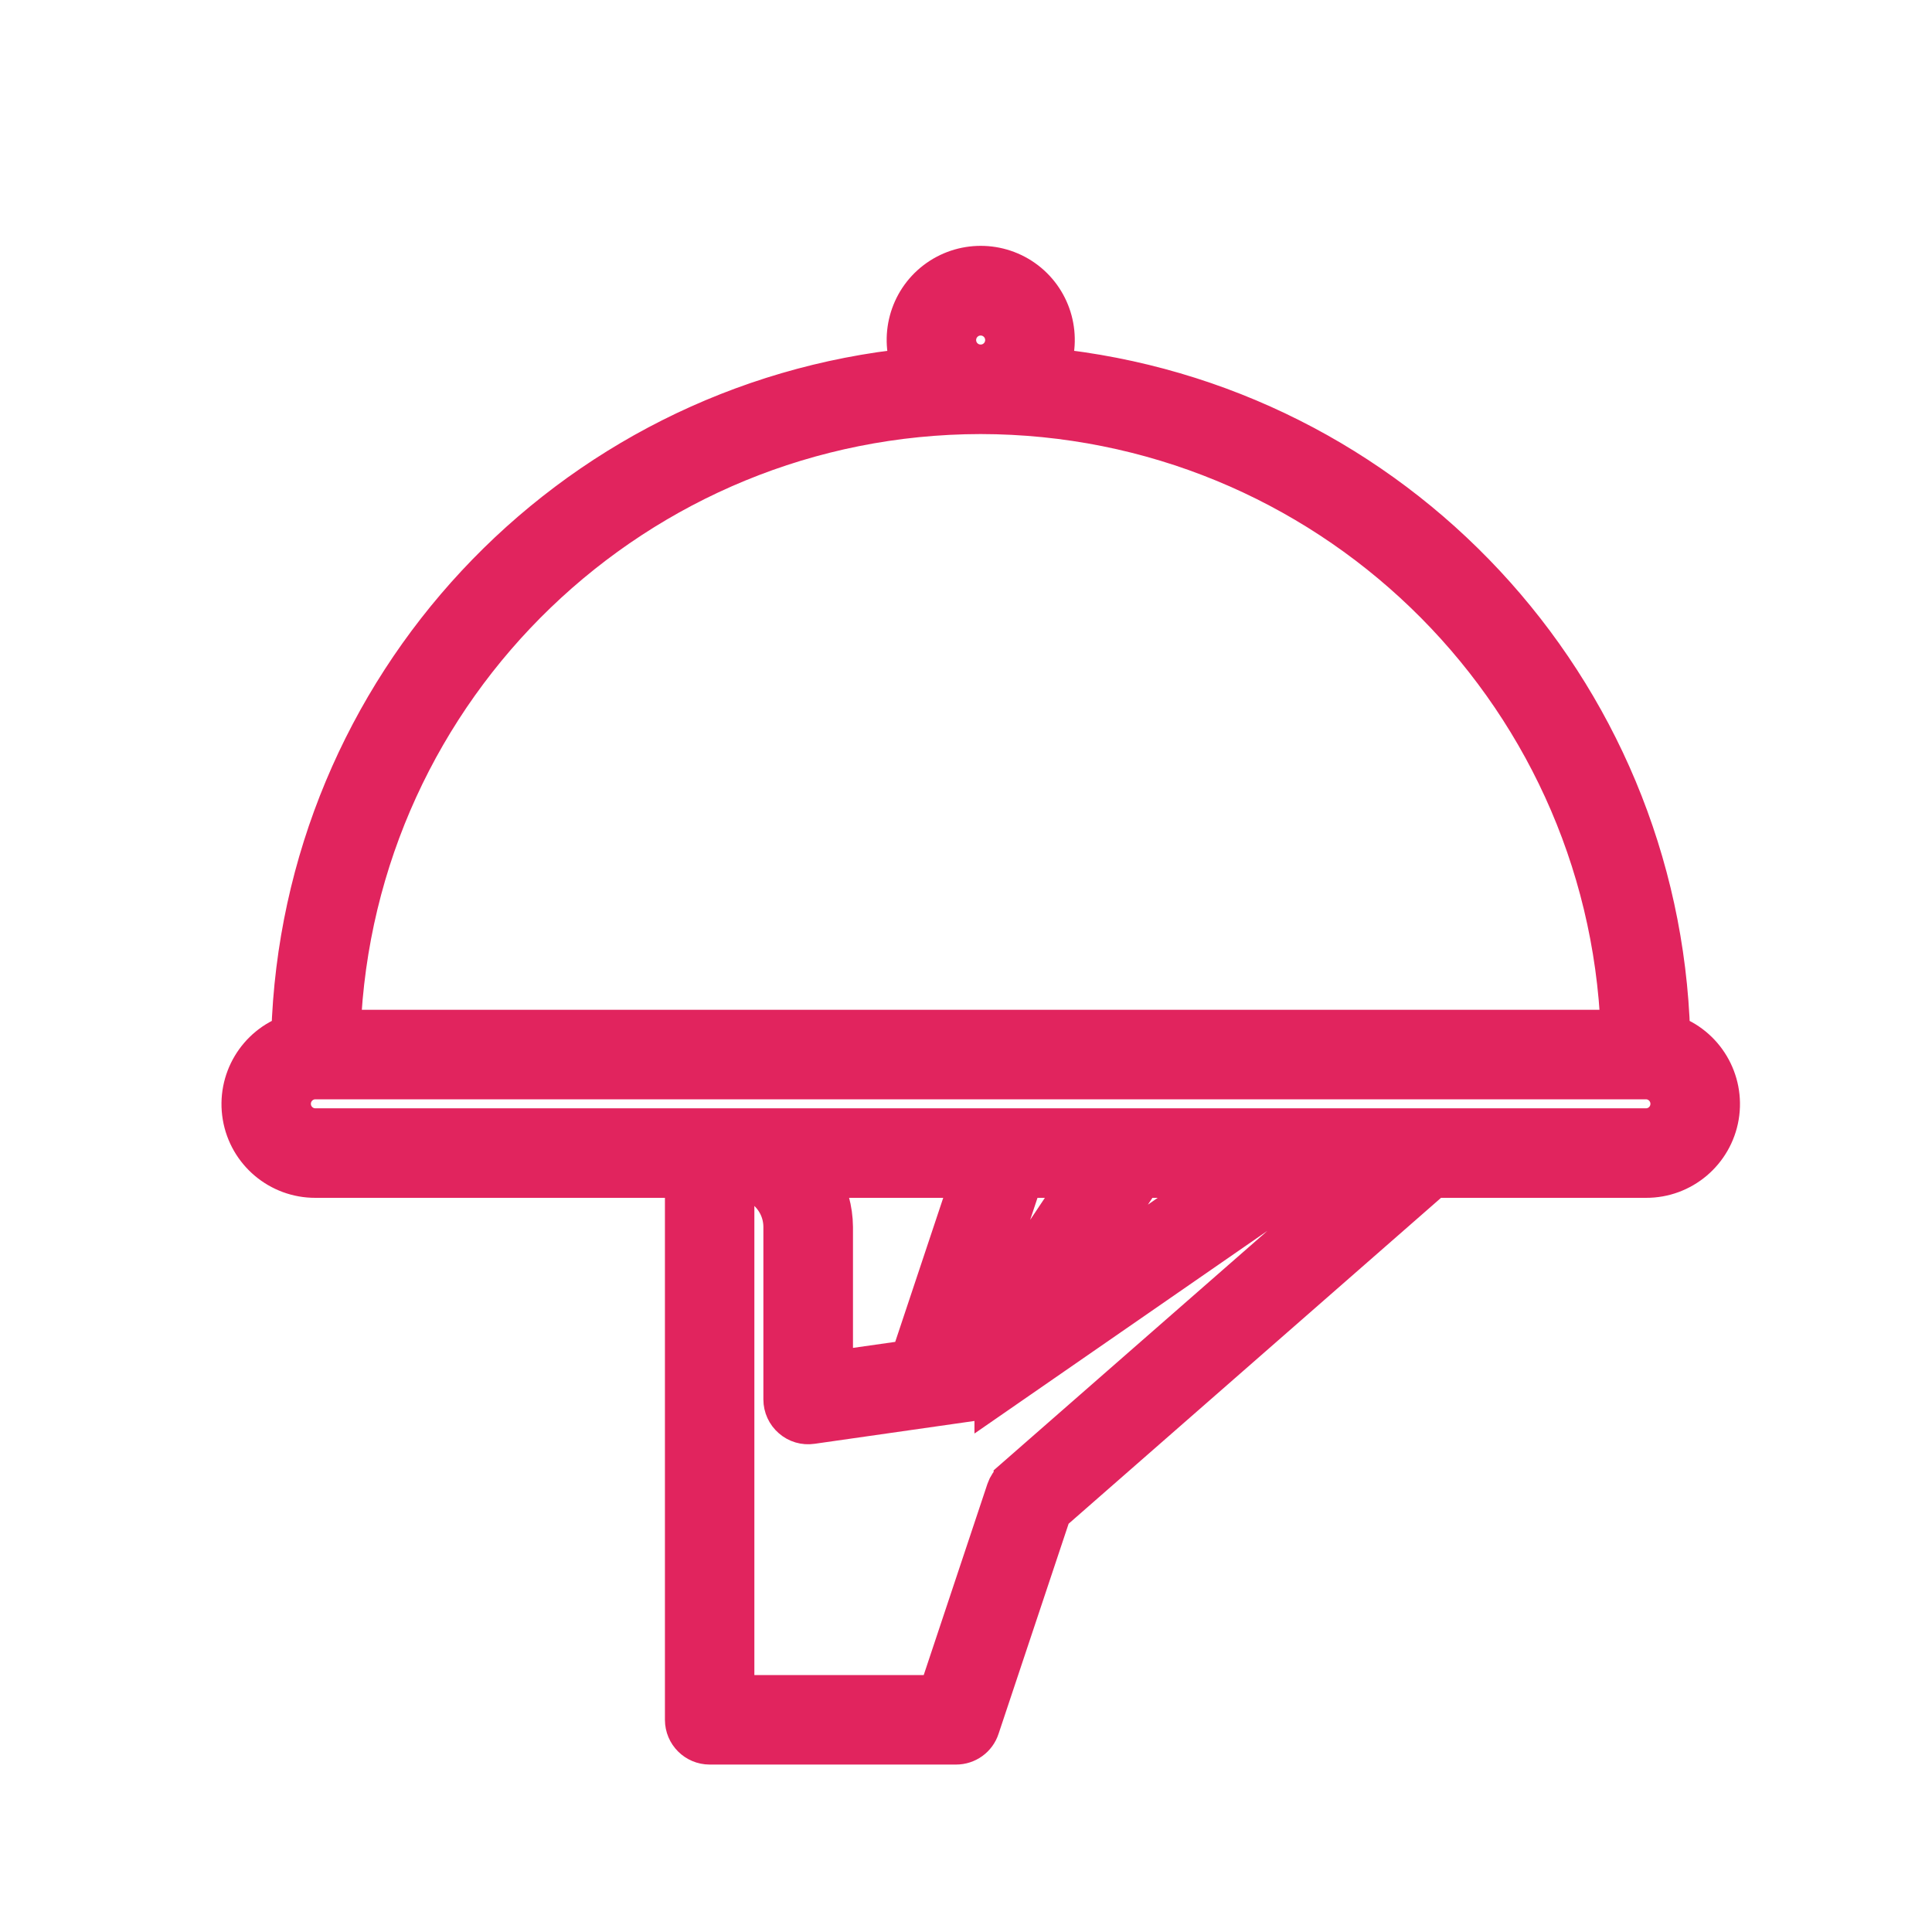
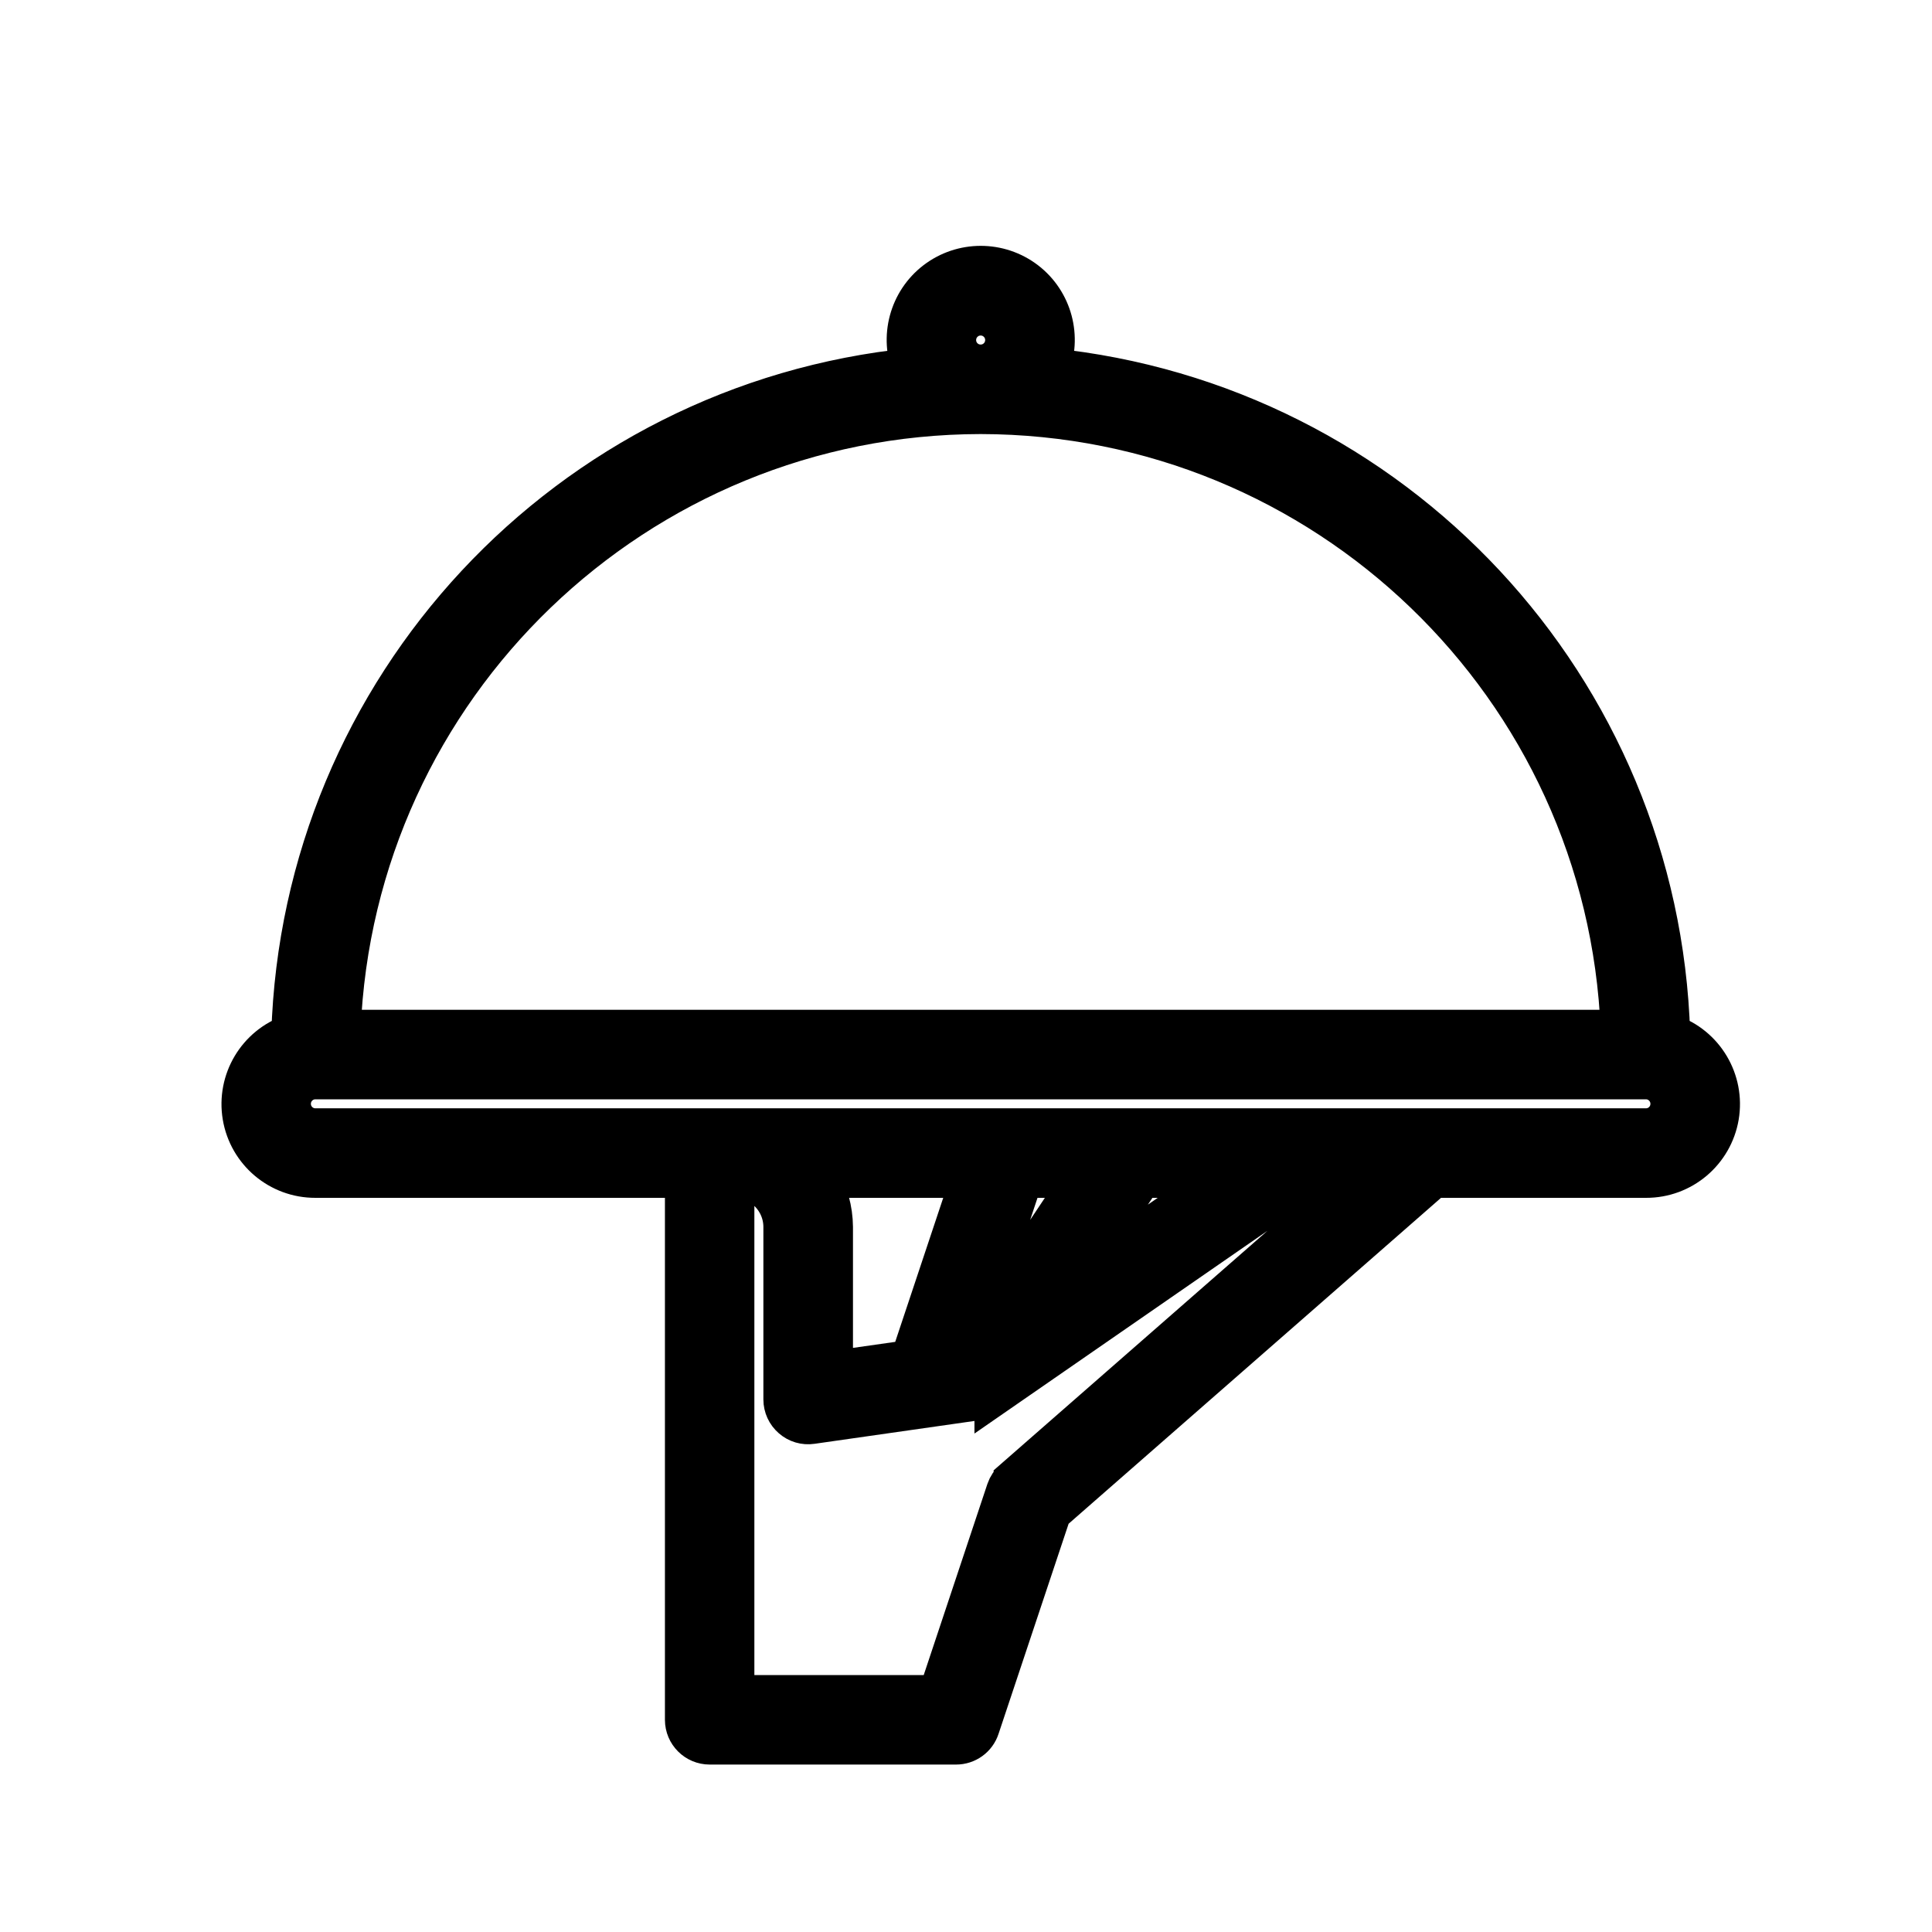
<svg xmlns="http://www.w3.org/2000/svg" width="24" height="24" viewBox="0 0 24 24">
-   <path fill="#E1245E" stroke="#E1245E" stroke-width=".5" d="M3.918 14.63H8.51v6.734c0 .169.137.306.306.306h3.06c.133 0 .25-.084.291-.21l.892-2.675 4.748-4.155h2.64c.448.002.83-.322.905-.763.074-.442-.182-.873-.606-1.018-.13-4.304-3.43-7.844-7.714-8.276.158-.384.04-.827-.29-1.08-.33-.252-.788-.252-1.118 0-.33.253-.448.696-.29 1.08-4.284.432-7.584 3.972-7.714 8.276-.424.145-.68.576-.606 1.018.074.441.457.765.905.763zm8.675 3.75c-.041.035-.072.08-.09.133l-.848 2.545H9.121V14.63c.338 0 .612.275.612.613v2.142c0 .089.039.173.106.231.067.059.156.085.244.072l2.142-.306c.047-.007.092-.026.13-.054v.003l3.902-2.7h.62l-4.284 3.748zm-.59-1.585l-.017.003.722-2.168h.739l-1.444 2.165zm2.18-2.165h.998l-1.855 1.286.856-1.286zm-2.874 2.265l-.963.137v-1.79c-.002-.215-.06-.426-.17-.612h1.888l-.755 2.265zm.567-12.67c0-.17.137-.307.306-.307.169 0 .306.137.306.306 0 .17-.137.306-.306.306-.17 0-.306-.137-.306-.306zm.306.917c4.274.006 7.782 3.382 7.952 7.652H4.23c.17-4.27 3.678-7.646 7.952-7.652zm-8.264 8.264h16.528c.169 0 .306.137.306.306 0 .17-.137.306-.306.306H3.918c-.169 0-.306-.137-.306-.306 0-.169.137-.306.306-.306z" />
+   <path fill="currentColor" stroke="currentColor" stroke-width=".5" d="M3.918 14.63H8.51v6.734c0 .169.137.306.306.306h3.06c.133 0 .25-.084.291-.21l.892-2.675 4.748-4.155h2.64c.448.002.83-.322.905-.763.074-.442-.182-.873-.606-1.018-.13-4.304-3.43-7.844-7.714-8.276.158-.384.04-.827-.29-1.08-.33-.252-.788-.252-1.118 0-.33.253-.448.696-.29 1.08-4.284.432-7.584 3.972-7.714 8.276-.424.145-.68.576-.606 1.018.074.441.457.765.905.763zm8.675 3.75c-.041.035-.072.08-.09.133l-.848 2.545H9.121V14.63c.338 0 .612.275.612.613v2.142c0 .089.039.173.106.231.067.059.156.085.244.072l2.142-.306c.047-.007.092-.026.13-.054v.003l3.902-2.7h.62l-4.284 3.748zm-.59-1.585l-.017.003.722-2.168h.739l-1.444 2.165zm2.18-2.165h.998l-1.855 1.286.856-1.286zm-2.874 2.265l-.963.137v-1.79c-.002-.215-.06-.426-.17-.612h1.888l-.755 2.265zm.567-12.67c0-.17.137-.307.306-.307.169 0 .306.137.306.306 0 .17-.137.306-.306.306-.17 0-.306-.137-.306-.306zm.306.917c4.274.006 7.782 3.382 7.952 7.652H4.23c.17-4.27 3.678-7.646 7.952-7.652zm-8.264 8.264h16.528c.169 0 .306.137.306.306 0 .17-.137.306-.306.306H3.918c-.169 0-.306-.137-.306-.306 0-.169.137-.306.306-.306z" />
</svg>
